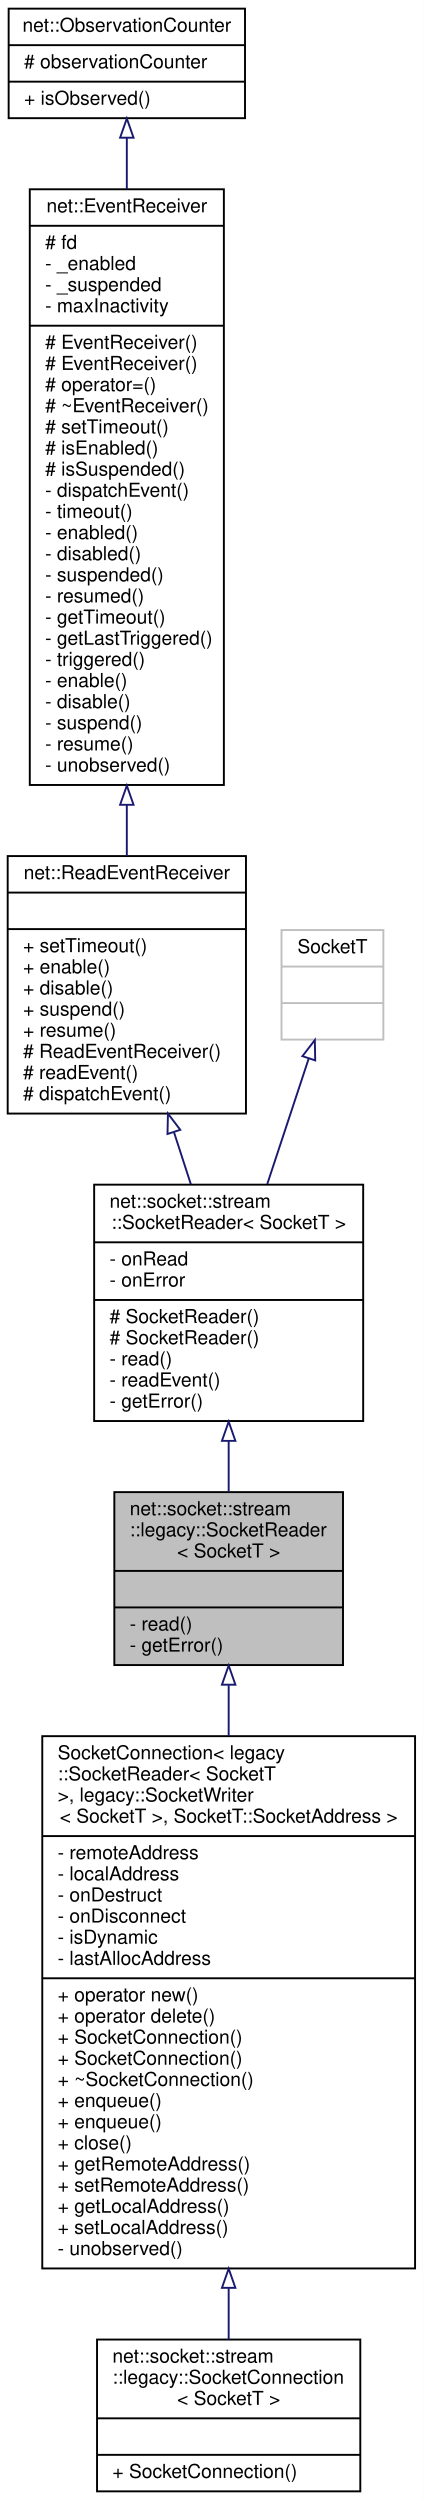
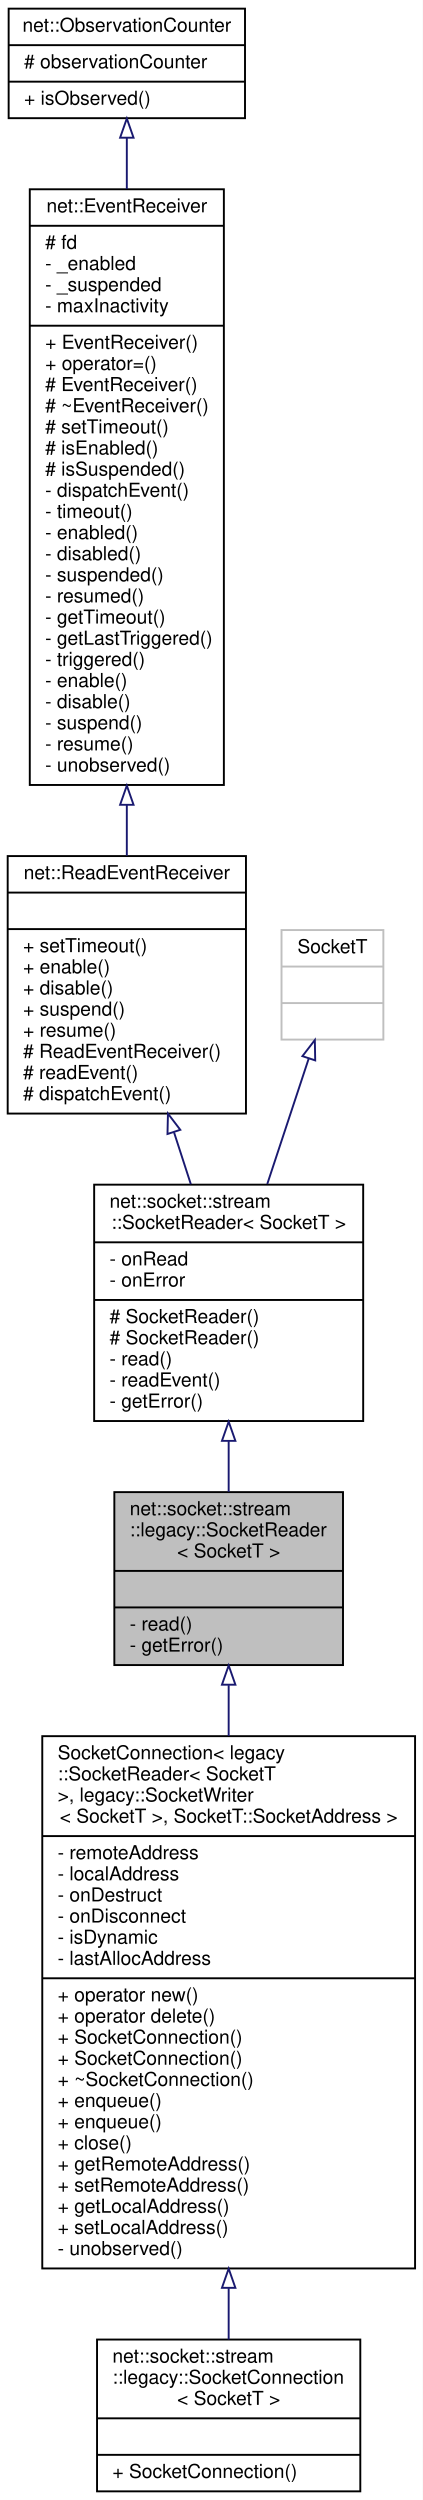
<svg xmlns="http://www.w3.org/2000/svg" xmlns:xlink="http://www.w3.org/1999/xlink" width="220pt" height="1301pt" viewBox="0.00 0.00 220.00 1301.00">
  <g id="graph0" class="graph" transform="scale(1 1) rotate(0) translate(4 1297)">
    <polygon fill="white" stroke="transparent" points="-4,4 -4,-1297 216,-1297 216,4 -4,4" />
    <g id="node1" class="node">
      <g id="a_node1">
        <a xlink:title=" ">
          <polygon fill="#bfbfbf" stroke="black" points="55.5,-430.5 55.5,-520.5 174.5,-520.5 174.5,-430.5 55.5,-430.5" />
          <text text-anchor="start" x="63.5" y="-508.5" font-family="Helvetica,sans-Serif" font-size="10.00">net::socket::stream</text>
          <text text-anchor="start" x="63.5" y="-497.5" font-family="Helvetica,sans-Serif" font-size="10.00">::legacy::SocketReader</text>
          <text text-anchor="middle" x="115" y="-486.5" font-family="Helvetica,sans-Serif" font-size="10.00">&lt; SocketT &gt;</text>
          <polyline fill="none" stroke="black" points="55.5,-479.5 174.5,-479.5 " />
          <text text-anchor="middle" x="115" y="-467.5" font-family="Helvetica,sans-Serif" font-size="10.00"> </text>
          <polyline fill="none" stroke="black" points="55.5,-460.5 174.5,-460.5 " />
          <text text-anchor="start" x="63.5" y="-448.5" font-family="Helvetica,sans-Serif" font-size="10.00">- read()</text>
          <text text-anchor="start" x="63.5" y="-437.5" font-family="Helvetica,sans-Serif" font-size="10.00">- getError()</text>
        </a>
      </g>
    </g>
    <g id="node7" class="node">
      <g id="a_node7">
        <a xlink:href="classnet_1_1socket_1_1stream_1_1_socket_connection.html" target="_top" xlink:title=" ">
          <polygon fill="white" stroke="black" points="18,-116.5 18,-393.5 212,-393.5 212,-116.5 18,-116.5" />
          <text text-anchor="start" x="26" y="-381.5" font-family="Helvetica,sans-Serif" font-size="10.00">SocketConnection&lt; legacy</text>
          <text text-anchor="start" x="26" y="-370.5" font-family="Helvetica,sans-Serif" font-size="10.00">::SocketReader&lt; SocketT</text>
          <text text-anchor="start" x="26" y="-359.5" font-family="Helvetica,sans-Serif" font-size="10.00"> &gt;, legacy::SocketWriter</text>
          <text text-anchor="middle" x="115" y="-348.5" font-family="Helvetica,sans-Serif" font-size="10.00">&lt; SocketT &gt;, SocketT::SocketAddress &gt;</text>
          <polyline fill="none" stroke="black" points="18,-341.5 212,-341.5 " />
          <text text-anchor="start" x="26" y="-329.5" font-family="Helvetica,sans-Serif" font-size="10.00">- remoteAddress</text>
          <text text-anchor="start" x="26" y="-318.5" font-family="Helvetica,sans-Serif" font-size="10.00">- localAddress</text>
          <text text-anchor="start" x="26" y="-307.5" font-family="Helvetica,sans-Serif" font-size="10.00">- onDestruct</text>
          <text text-anchor="start" x="26" y="-296.5" font-family="Helvetica,sans-Serif" font-size="10.00">- onDisconnect</text>
          <text text-anchor="start" x="26" y="-285.5" font-family="Helvetica,sans-Serif" font-size="10.00">- isDynamic</text>
          <text text-anchor="start" x="26" y="-274.5" font-family="Helvetica,sans-Serif" font-size="10.00">- lastAllocAddress</text>
          <polyline fill="none" stroke="black" points="18,-267.5 212,-267.5 " />
          <text text-anchor="start" x="26" y="-255.5" font-family="Helvetica,sans-Serif" font-size="10.00">+ operator new()</text>
          <text text-anchor="start" x="26" y="-244.5" font-family="Helvetica,sans-Serif" font-size="10.00">+ operator delete()</text>
          <text text-anchor="start" x="26" y="-233.5" font-family="Helvetica,sans-Serif" font-size="10.00">+ SocketConnection()</text>
          <text text-anchor="start" x="26" y="-222.5" font-family="Helvetica,sans-Serif" font-size="10.00">+ SocketConnection()</text>
          <text text-anchor="start" x="26" y="-211.5" font-family="Helvetica,sans-Serif" font-size="10.00">+ ~SocketConnection()</text>
          <text text-anchor="start" x="26" y="-200.5" font-family="Helvetica,sans-Serif" font-size="10.00">+ enqueue()</text>
          <text text-anchor="start" x="26" y="-189.5" font-family="Helvetica,sans-Serif" font-size="10.00">+ enqueue()</text>
          <text text-anchor="start" x="26" y="-178.5" font-family="Helvetica,sans-Serif" font-size="10.00">+ close()</text>
          <text text-anchor="start" x="26" y="-167.5" font-family="Helvetica,sans-Serif" font-size="10.00">+ getRemoteAddress()</text>
          <text text-anchor="start" x="26" y="-156.5" font-family="Helvetica,sans-Serif" font-size="10.00">+ setRemoteAddress()</text>
          <text text-anchor="start" x="26" y="-145.5" font-family="Helvetica,sans-Serif" font-size="10.00">+ getLocalAddress()</text>
          <text text-anchor="start" x="26" y="-134.5" font-family="Helvetica,sans-Serif" font-size="10.00">+ setLocalAddress()</text>
          <text text-anchor="start" x="26" y="-123.5" font-family="Helvetica,sans-Serif" font-size="10.00">- unobserved()</text>
        </a>
      </g>
    </g>
    <g id="edge6" class="edge">
      <path fill="none" stroke="midnightblue" d="M115,-420.05C115,-411.71 115,-402.79 115,-393.59" />
      <polygon fill="none" stroke="midnightblue" points="111.5,-420.28 115,-430.28 118.5,-420.28 111.5,-420.28" />
    </g>
    <g id="node2" class="node">
      <g id="a_node2">
        <a xlink:href="classnet_1_1socket_1_1stream_1_1_socket_reader.html" target="_top" xlink:title=" ">
          <polygon fill="white" stroke="black" points="45,-557.5 45,-680.5 185,-680.5 185,-557.5 45,-557.5" />
          <text text-anchor="start" x="53" y="-668.5" font-family="Helvetica,sans-Serif" font-size="10.00">net::socket::stream</text>
          <text text-anchor="middle" x="115" y="-657.5" font-family="Helvetica,sans-Serif" font-size="10.00">::SocketReader&lt; SocketT &gt;</text>
          <polyline fill="none" stroke="black" points="45,-650.5 185,-650.5 " />
          <text text-anchor="start" x="53" y="-638.5" font-family="Helvetica,sans-Serif" font-size="10.00">- onRead</text>
          <text text-anchor="start" x="53" y="-627.5" font-family="Helvetica,sans-Serif" font-size="10.00">- onError</text>
          <polyline fill="none" stroke="black" points="45,-620.5 185,-620.5 " />
          <text text-anchor="start" x="53" y="-608.5" font-family="Helvetica,sans-Serif" font-size="10.00"># SocketReader()</text>
          <text text-anchor="start" x="53" y="-597.5" font-family="Helvetica,sans-Serif" font-size="10.00"># SocketReader()</text>
          <text text-anchor="start" x="53" y="-586.5" font-family="Helvetica,sans-Serif" font-size="10.00">- read()</text>
          <text text-anchor="start" x="53" y="-575.5" font-family="Helvetica,sans-Serif" font-size="10.00">- readEvent()</text>
          <text text-anchor="start" x="53" y="-564.5" font-family="Helvetica,sans-Serif" font-size="10.00">- getError()</text>
        </a>
      </g>
    </g>
    <g id="edge1" class="edge">
      <path fill="none" stroke="midnightblue" d="M115,-547.03C115,-538.03 115,-529.03 115,-520.62" />
      <polygon fill="none" stroke="midnightblue" points="111.5,-547.17 115,-557.17 118.5,-547.17 111.5,-547.17" />
    </g>
    <g id="node3" class="node">
      <g id="a_node3">
        <a xlink:href="classnet_1_1_read_event_receiver.html" target="_top" xlink:title=" ">
          <polygon fill="white" stroke="black" points="0,-717.5 0,-851.5 124,-851.5 124,-717.5 0,-717.5" />
          <text text-anchor="middle" x="62" y="-839.5" font-family="Helvetica,sans-Serif" font-size="10.00">net::ReadEventReceiver</text>
          <polyline fill="none" stroke="black" points="0,-832.5 124,-832.5 " />
          <text text-anchor="middle" x="62" y="-820.5" font-family="Helvetica,sans-Serif" font-size="10.00"> </text>
          <polyline fill="none" stroke="black" points="0,-813.5 124,-813.5 " />
          <text text-anchor="start" x="8" y="-801.5" font-family="Helvetica,sans-Serif" font-size="10.00">+ setTimeout()</text>
          <text text-anchor="start" x="8" y="-790.5" font-family="Helvetica,sans-Serif" font-size="10.00">+ enable()</text>
          <text text-anchor="start" x="8" y="-779.5" font-family="Helvetica,sans-Serif" font-size="10.00">+ disable()</text>
          <text text-anchor="start" x="8" y="-768.5" font-family="Helvetica,sans-Serif" font-size="10.00">+ suspend()</text>
          <text text-anchor="start" x="8" y="-757.5" font-family="Helvetica,sans-Serif" font-size="10.00">+ resume()</text>
          <text text-anchor="start" x="8" y="-746.5" font-family="Helvetica,sans-Serif" font-size="10.00"># ReadEventReceiver()</text>
          <text text-anchor="start" x="8" y="-735.5" font-family="Helvetica,sans-Serif" font-size="10.00"># readEvent()</text>
          <text text-anchor="start" x="8" y="-724.5" font-family="Helvetica,sans-Serif" font-size="10.00"># dispatchEvent()</text>
        </a>
      </g>
    </g>
    <g id="edge2" class="edge">
      <path fill="none" stroke="midnightblue" d="M86.57,-707.71C89.5,-698.67 92.46,-689.52 95.31,-680.73" />
      <polygon fill="none" stroke="midnightblue" points="83.16,-706.88 83.4,-717.47 89.82,-709.04 83.16,-706.88" />
    </g>
    <g id="node4" class="node">
      <g id="a_node4">
        <a xlink:href="classnet_1_1_event_receiver.html" target="_top" xlink:title=" ">
          <polygon fill="white" stroke="black" points="11.5,-888.5 11.5,-1198.5 112.5,-1198.5 112.5,-888.5 11.5,-888.5" />
          <text text-anchor="middle" x="62" y="-1186.5" font-family="Helvetica,sans-Serif" font-size="10.00">net::EventReceiver</text>
          <polyline fill="none" stroke="black" points="11.5,-1179.5 112.5,-1179.5 " />
          <text text-anchor="start" x="19.5" y="-1167.5" font-family="Helvetica,sans-Serif" font-size="10.00"># fd</text>
          <text text-anchor="start" x="19.5" y="-1156.5" font-family="Helvetica,sans-Serif" font-size="10.00">- _enabled</text>
          <text text-anchor="start" x="19.5" y="-1145.5" font-family="Helvetica,sans-Serif" font-size="10.00">- _suspended</text>
          <text text-anchor="start" x="19.5" y="-1134.5" font-family="Helvetica,sans-Serif" font-size="10.00">- maxInactivity</text>
          <polyline fill="none" stroke="black" points="11.5,-1127.5 112.5,-1127.5 " />
-           <text text-anchor="start" x="19.5" y="-1115.5" font-family="Helvetica,sans-Serif" font-size="10.00"># EventReceiver()</text>
-           <text text-anchor="start" x="19.5" y="-1104.5" font-family="Helvetica,sans-Serif" font-size="10.00"># EventReceiver()</text>
-           <text text-anchor="start" x="19.5" y="-1093.5" font-family="Helvetica,sans-Serif" font-size="10.00"># operator=()</text>
+           <text text-anchor="start" x="19.5" y="-1115.5" font-family="Helvetica,sans-Serif" font-size="10.00">+ EventReceiver()</text>
+           <text text-anchor="start" x="19.5" y="-1104.5" font-family="Helvetica,sans-Serif" font-size="10.00">+ operator=()</text>
+           <text text-anchor="start" x="19.5" y="-1093.5" font-family="Helvetica,sans-Serif" font-size="10.00"># EventReceiver()</text>
          <text text-anchor="start" x="19.5" y="-1082.5" font-family="Helvetica,sans-Serif" font-size="10.00"># ~EventReceiver()</text>
          <text text-anchor="start" x="19.5" y="-1071.5" font-family="Helvetica,sans-Serif" font-size="10.00"># setTimeout()</text>
          <text text-anchor="start" x="19.5" y="-1060.5" font-family="Helvetica,sans-Serif" font-size="10.00"># isEnabled()</text>
          <text text-anchor="start" x="19.5" y="-1049.5" font-family="Helvetica,sans-Serif" font-size="10.00"># isSuspended()</text>
          <text text-anchor="start" x="19.5" y="-1038.5" font-family="Helvetica,sans-Serif" font-size="10.00">- dispatchEvent()</text>
          <text text-anchor="start" x="19.5" y="-1027.5" font-family="Helvetica,sans-Serif" font-size="10.00">- timeout()</text>
          <text text-anchor="start" x="19.5" y="-1016.5" font-family="Helvetica,sans-Serif" font-size="10.00">- enabled()</text>
          <text text-anchor="start" x="19.5" y="-1005.5" font-family="Helvetica,sans-Serif" font-size="10.00">- disabled()</text>
          <text text-anchor="start" x="19.5" y="-994.5" font-family="Helvetica,sans-Serif" font-size="10.00">- suspended()</text>
          <text text-anchor="start" x="19.5" y="-983.5" font-family="Helvetica,sans-Serif" font-size="10.00">- resumed()</text>
          <text text-anchor="start" x="19.5" y="-972.5" font-family="Helvetica,sans-Serif" font-size="10.00">- getTimeout()</text>
          <text text-anchor="start" x="19.5" y="-961.5" font-family="Helvetica,sans-Serif" font-size="10.00">- getLastTriggered()</text>
          <text text-anchor="start" x="19.5" y="-950.5" font-family="Helvetica,sans-Serif" font-size="10.00">- triggered()</text>
          <text text-anchor="start" x="19.5" y="-939.5" font-family="Helvetica,sans-Serif" font-size="10.00">- enable()</text>
          <text text-anchor="start" x="19.5" y="-928.5" font-family="Helvetica,sans-Serif" font-size="10.00">- disable()</text>
          <text text-anchor="start" x="19.5" y="-917.5" font-family="Helvetica,sans-Serif" font-size="10.00">- suspend()</text>
          <text text-anchor="start" x="19.5" y="-906.5" font-family="Helvetica,sans-Serif" font-size="10.00">- resume()</text>
          <text text-anchor="start" x="19.5" y="-895.5" font-family="Helvetica,sans-Serif" font-size="10.00">- unobserved()</text>
        </a>
      </g>
    </g>
    <g id="edge3" class="edge">
      <path fill="none" stroke="midnightblue" d="M62,-878.16C62,-869 62,-860.11 62,-851.7" />
      <polygon fill="none" stroke="midnightblue" points="58.5,-878.18 62,-888.18 65.5,-878.18 58.5,-878.18" />
    </g>
    <g id="node5" class="node">
      <g id="a_node5">
        <a xlink:href="classnet_1_1_observation_counter.html" target="_top" xlink:title=" ">
          <polygon fill="white" stroke="black" points="0.5,-1235.5 0.5,-1292.5 123.5,-1292.5 123.5,-1235.5 0.5,-1235.5" />
          <text text-anchor="middle" x="62" y="-1280.5" font-family="Helvetica,sans-Serif" font-size="10.00">net::ObservationCounter</text>
          <polyline fill="none" stroke="black" points="0.5,-1273.5 123.5,-1273.5 " />
          <text text-anchor="start" x="8.5" y="-1261.5" font-family="Helvetica,sans-Serif" font-size="10.00"># observationCounter</text>
          <polyline fill="none" stroke="black" points="0.5,-1254.5 123.5,-1254.5 " />
          <text text-anchor="start" x="8.5" y="-1242.5" font-family="Helvetica,sans-Serif" font-size="10.00">+ isObserved()</text>
        </a>
      </g>
    </g>
    <g id="edge4" class="edge">
      <path fill="none" stroke="midnightblue" d="M62,-1225.28C62,-1217.21 62,-1208.21 62,-1198.65" />
      <polygon fill="none" stroke="midnightblue" points="58.5,-1225.33 62,-1235.33 65.5,-1225.33 58.5,-1225.33" />
    </g>
    <g id="node6" class="node">
      <g id="a_node6">
        <a xlink:title=" ">
          <polygon fill="white" stroke="#bfbfbf" points="142.5,-756 142.5,-813 195.5,-813 195.5,-756 142.5,-756" />
          <text text-anchor="middle" x="169" y="-801" font-family="Helvetica,sans-Serif" font-size="10.00">SocketT</text>
          <polyline fill="none" stroke="#bfbfbf" points="142.5,-794 195.5,-794 " />
          <text text-anchor="middle" x="169" y="-782" font-family="Helvetica,sans-Serif" font-size="10.00"> </text>
          <polyline fill="none" stroke="#bfbfbf" points="142.5,-775 195.5,-775 " />
          <text text-anchor="middle" x="169" y="-763" font-family="Helvetica,sans-Serif" font-size="10.00"> </text>
        </a>
      </g>
    </g>
    <g id="edge5" class="edge">
      <path fill="none" stroke="midnightblue" d="M156.66,-746.13C150.28,-726.81 142.33,-702.74 135.09,-680.83" />
      <polygon fill="none" stroke="midnightblue" points="153.38,-747.37 159.84,-755.76 160.03,-745.17 153.38,-747.37" />
    </g>
    <g id="node8" class="node">
      <g id="a_node8">
        <a xlink:href="classnet_1_1socket_1_1stream_1_1legacy_1_1_socket_connection.html" target="_top" xlink:title=" ">
          <polygon fill="white" stroke="black" points="46.5,-0.5 46.5,-79.5 183.5,-79.5 183.5,-0.5 46.5,-0.5" />
          <text text-anchor="start" x="54.5" y="-67.5" font-family="Helvetica,sans-Serif" font-size="10.00">net::socket::stream</text>
          <text text-anchor="start" x="54.5" y="-56.5" font-family="Helvetica,sans-Serif" font-size="10.00">::legacy::SocketConnection</text>
          <text text-anchor="middle" x="115" y="-45.5" font-family="Helvetica,sans-Serif" font-size="10.00">&lt; SocketT &gt;</text>
          <polyline fill="none" stroke="black" points="46.5,-38.5 183.5,-38.5 " />
          <text text-anchor="middle" x="115" y="-26.5" font-family="Helvetica,sans-Serif" font-size="10.00"> </text>
          <polyline fill="none" stroke="black" points="46.5,-19.5 183.5,-19.5 " />
          <text text-anchor="start" x="54.5" y="-7.5" font-family="Helvetica,sans-Serif" font-size="10.00">+ SocketConnection()</text>
        </a>
      </g>
    </g>
    <g id="edge7" class="edge">
      <path fill="none" stroke="midnightblue" d="M115,-106.25C115,-96.68 115,-87.64 115,-79.51" />
      <polygon fill="none" stroke="midnightblue" points="111.5,-106.4 115,-116.4 118.5,-106.4 111.5,-106.4" />
    </g>
  </g>
</svg>
